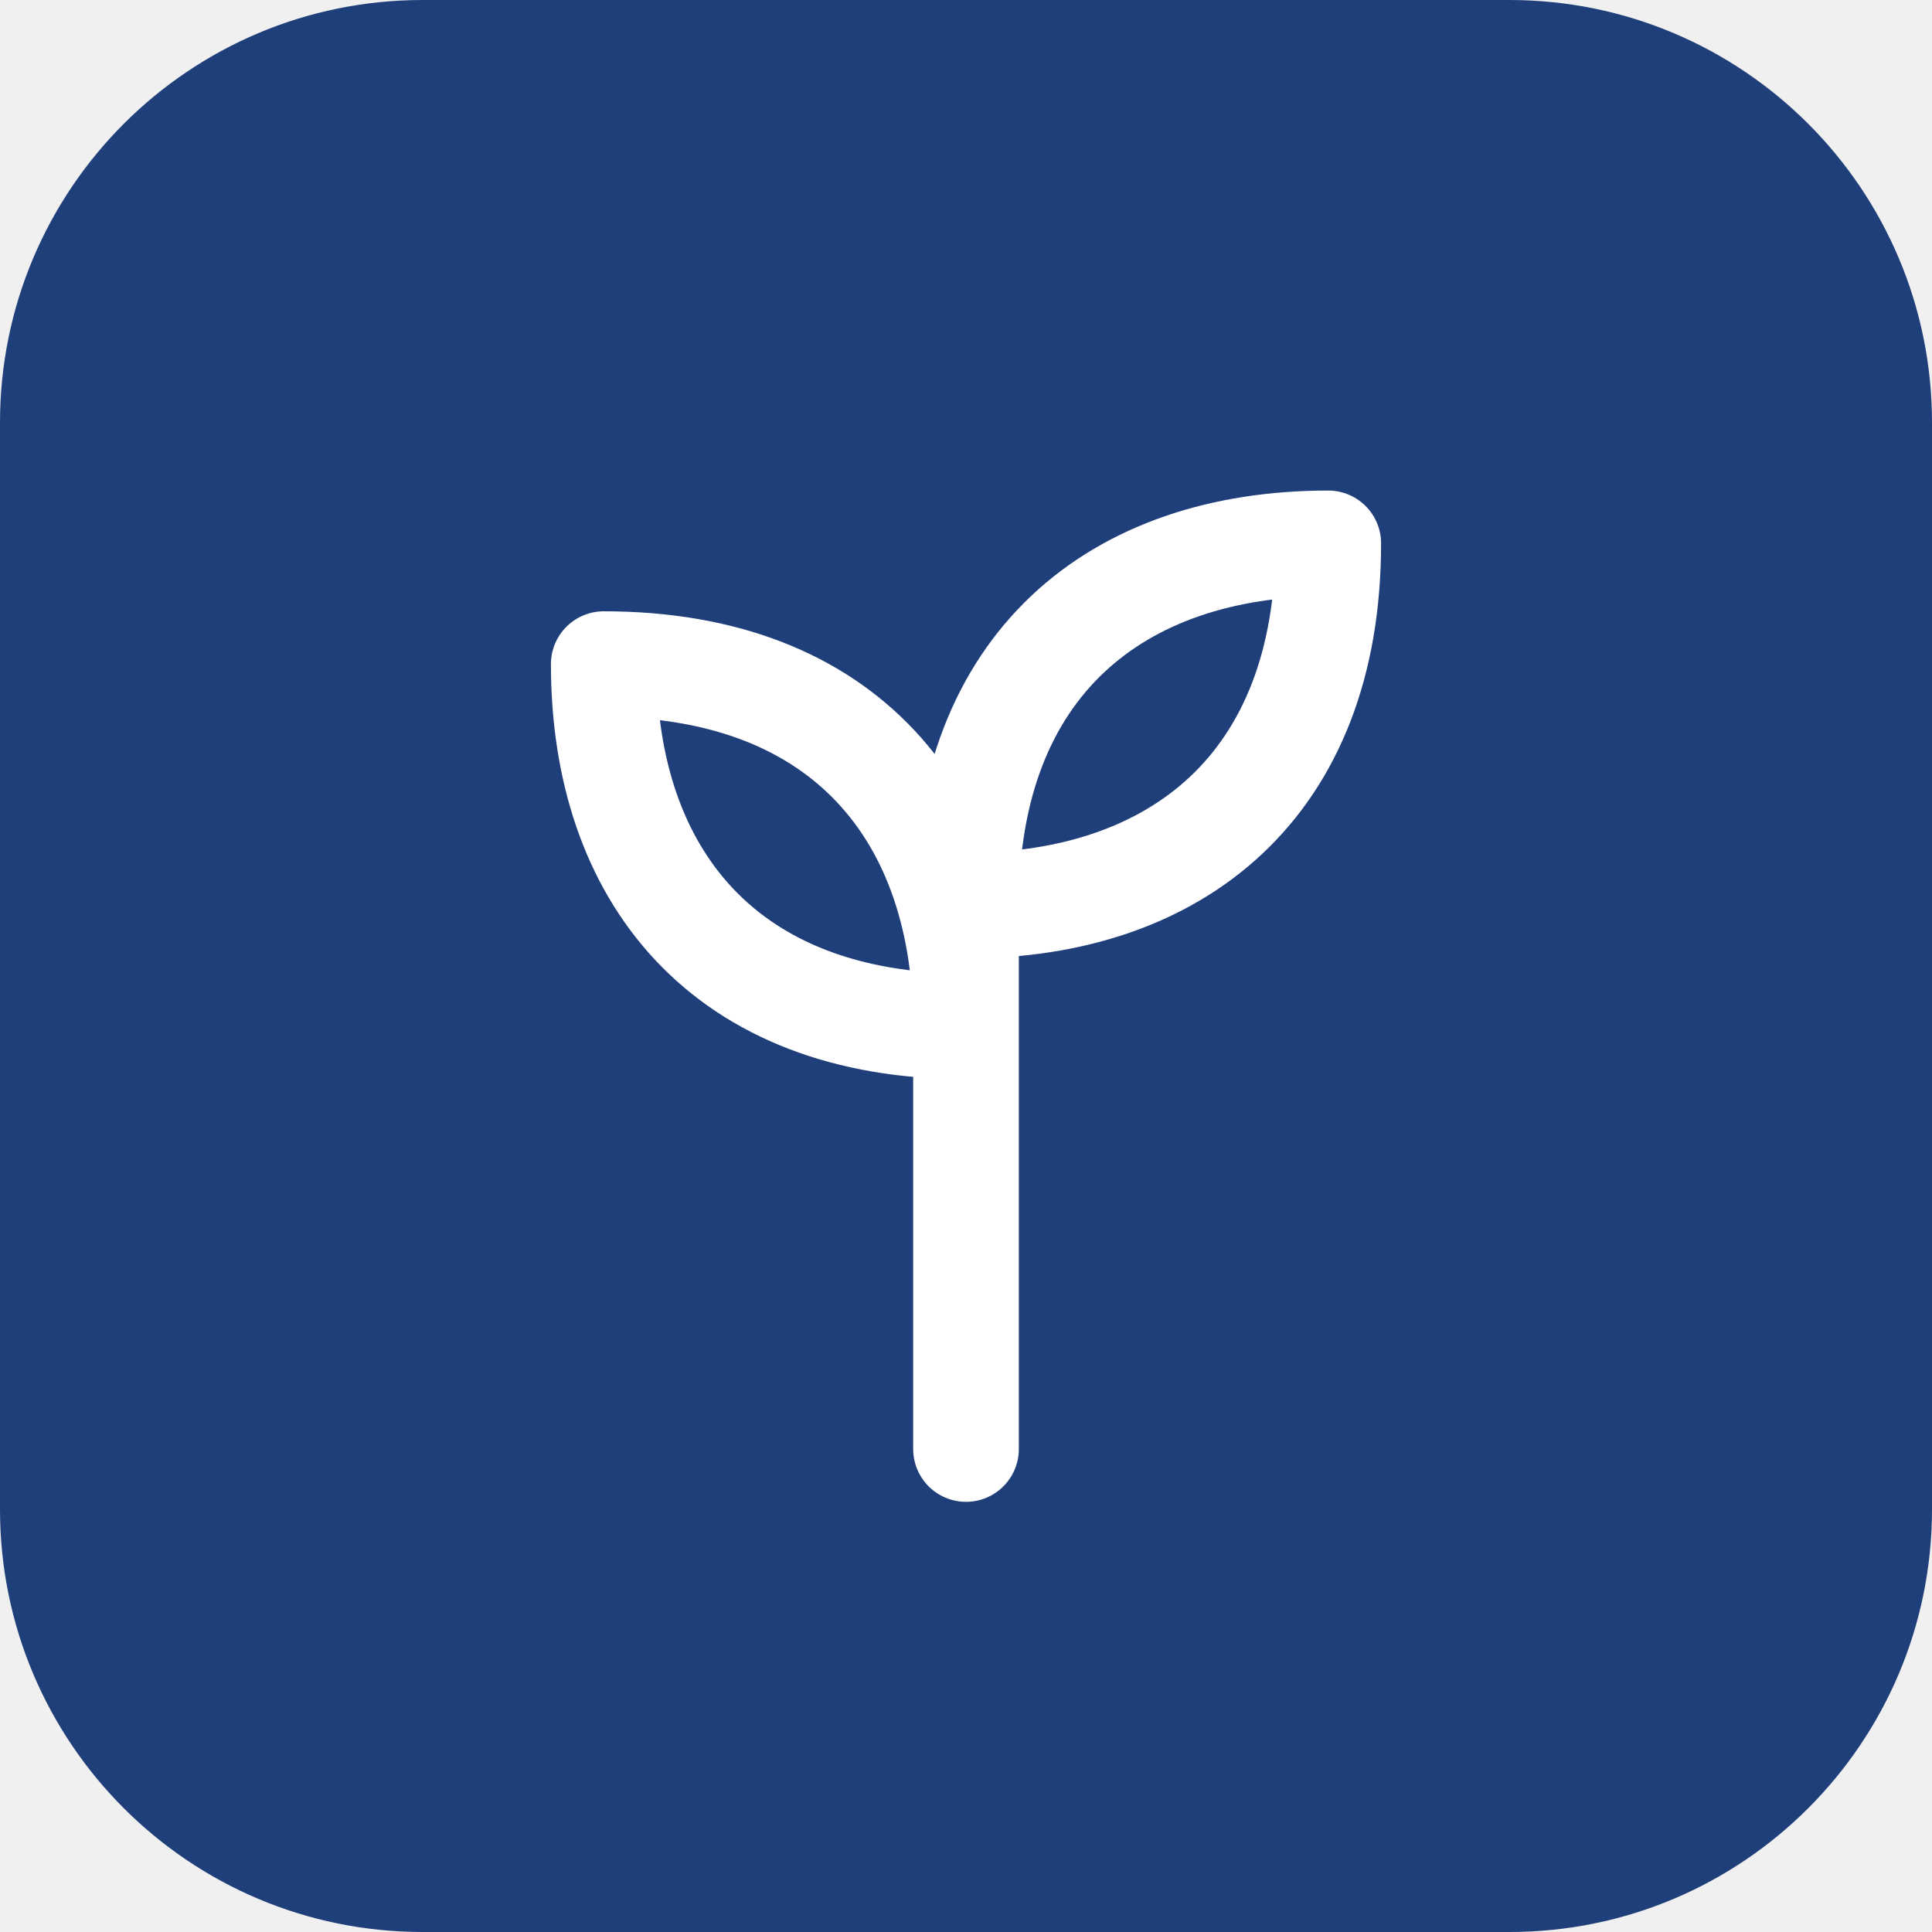
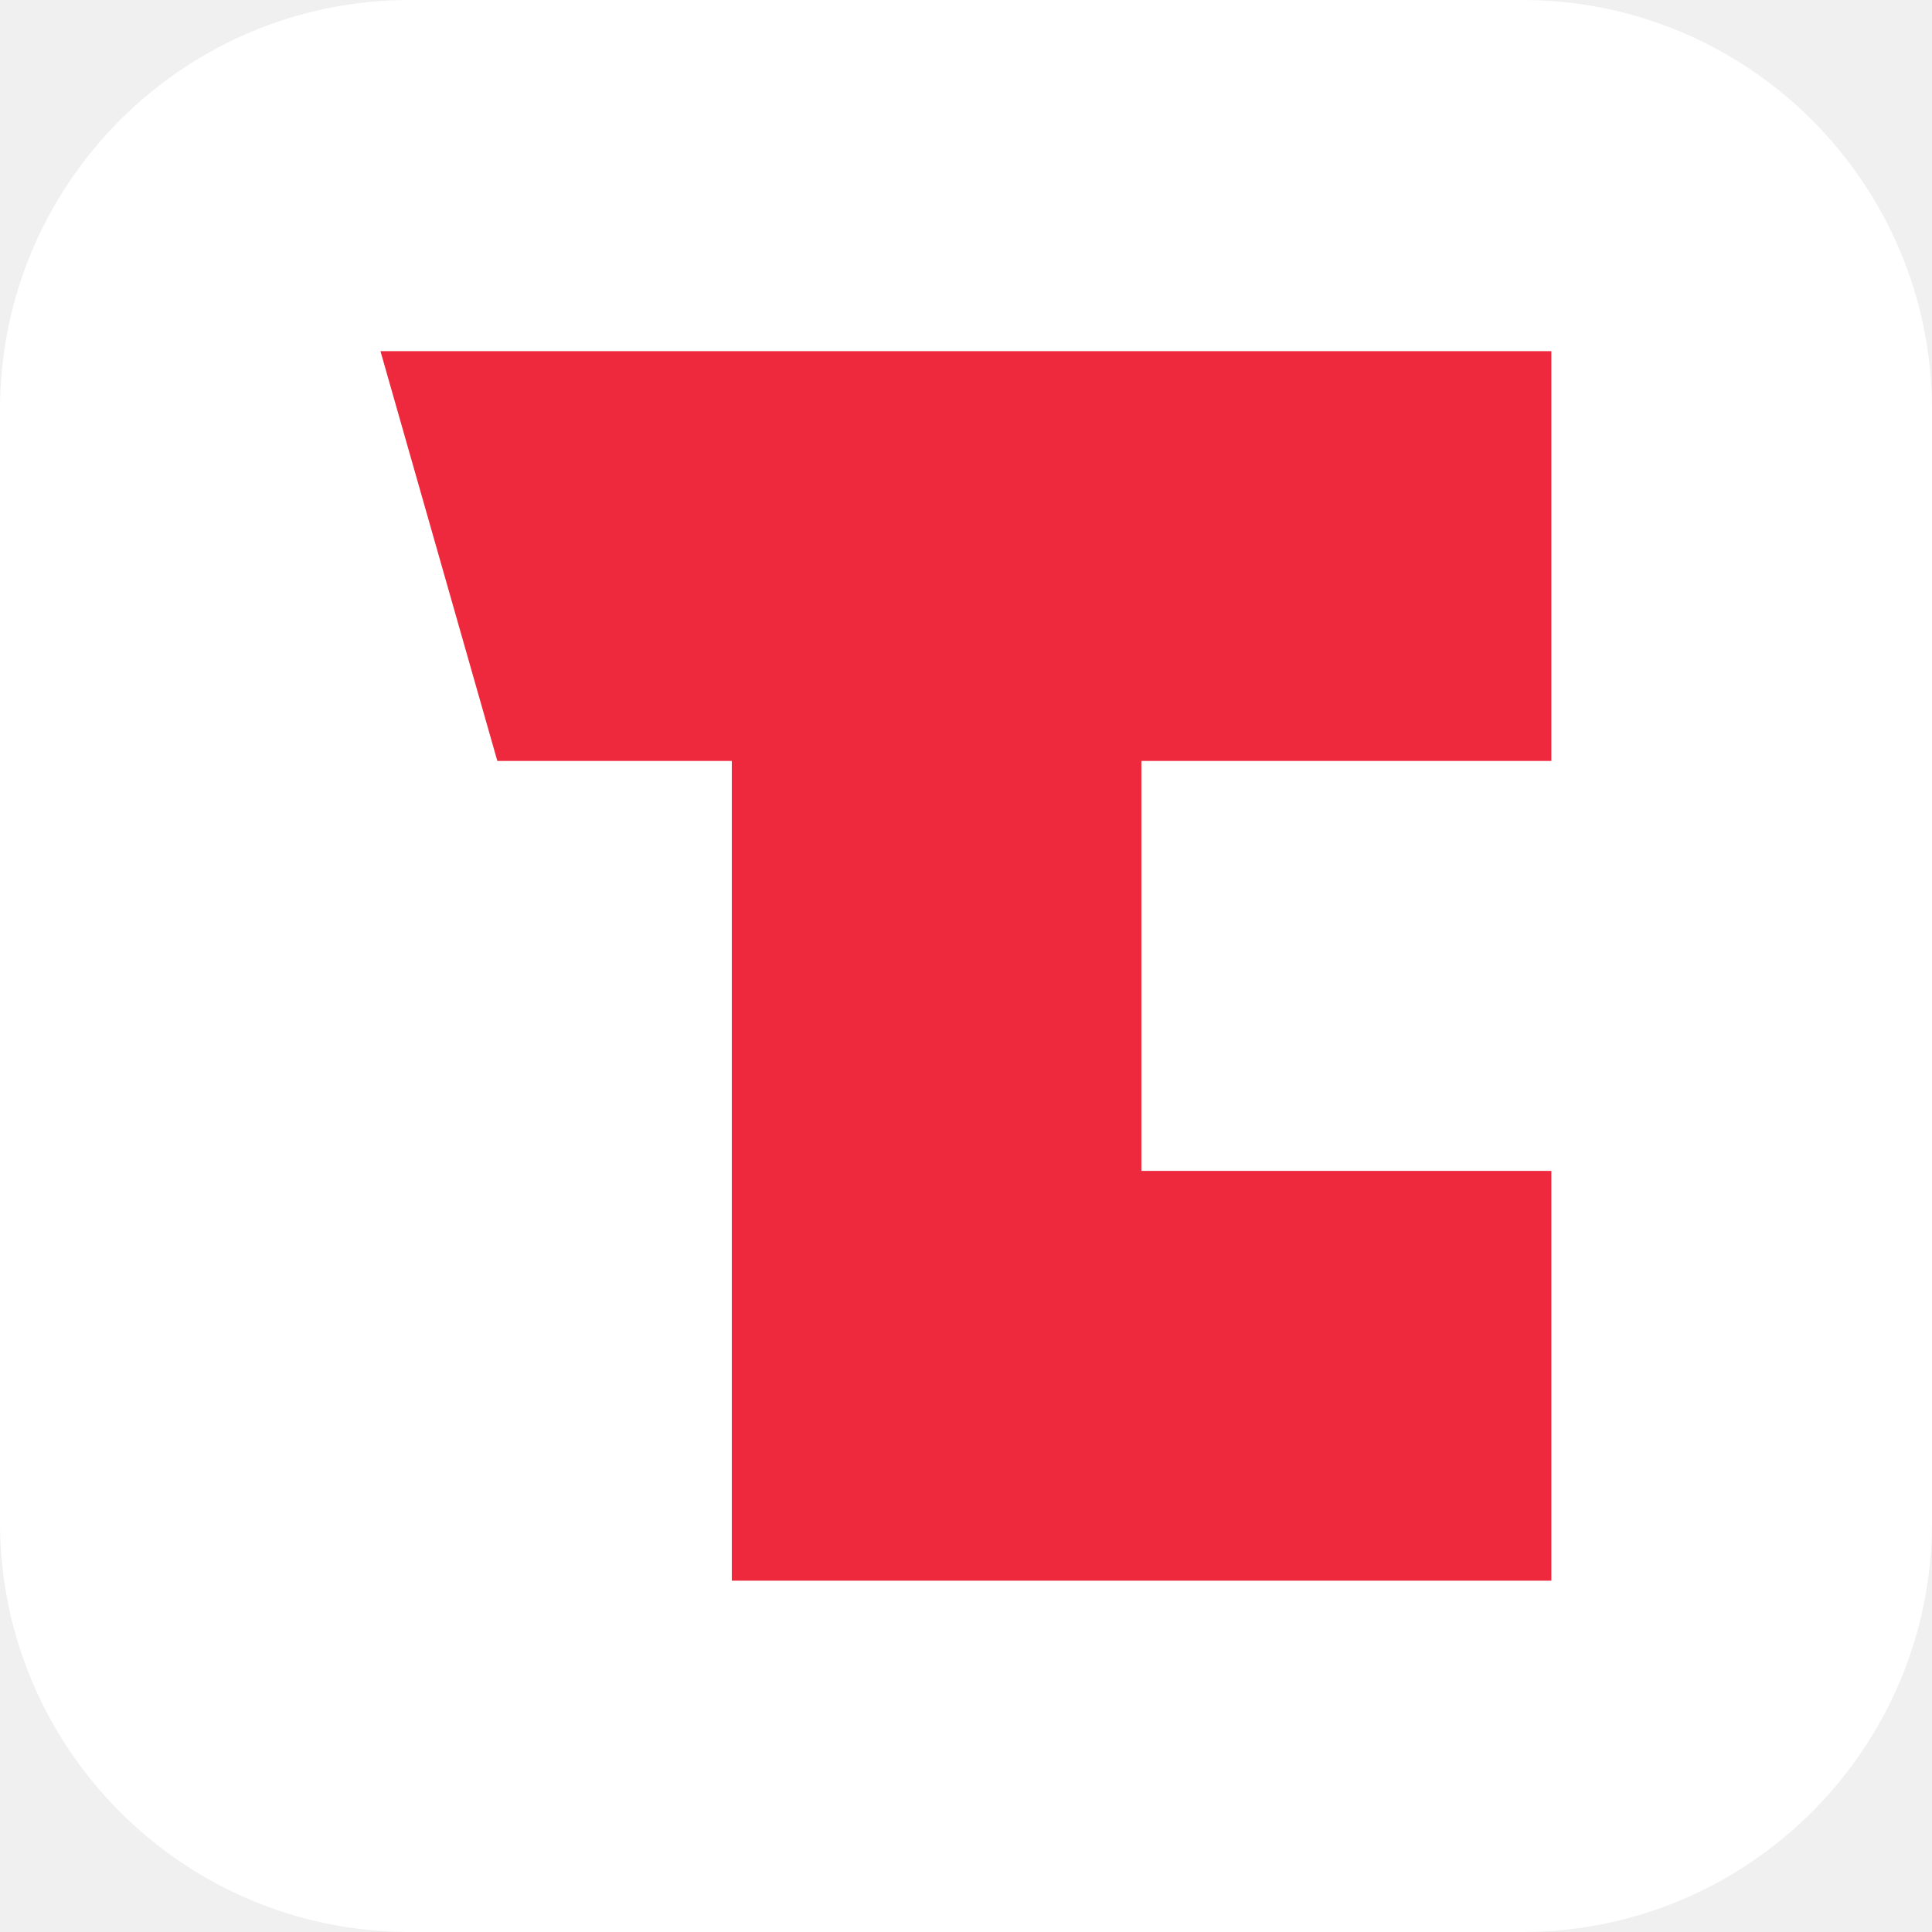
- <svg xmlns="http://www.w3.org/2000/svg" viewBox="0 0 64 64">
-   <rect width="64" height="64" rx="14" fill="#1f3f7a" />
-   <path d="M32 48V30M32 34c-8 0-12-5-12-12 8 0 12 5 12 12zm0-4c0-8 5-12 12-12 0 8-5 12-12 12z" stroke="#fff" stroke-width="3.5" fill="none" stroke-linecap="round" stroke-linejoin="round" />
+ <svg xmlns="http://www.w3.org/2000/svg" viewBox="247.55 187.60 107.45 107.45">
+   <rect x="247.55" y="187.60" width="107.45" height="107.45" rx="22.792" fill="#ffffff" />
+   <path fill="#EE293D" d="M 333.83 229.92 L 333.83 207.13 L 268.71 207.13 L 275.21 229.92 L 288.25 229.92 L 288.25 275.51 L 333.83 275.51 L 333.83 252.72 L 311.03 252.72 L 311.03 229.92 Z M 333.83 229.92 " />
</svg>
